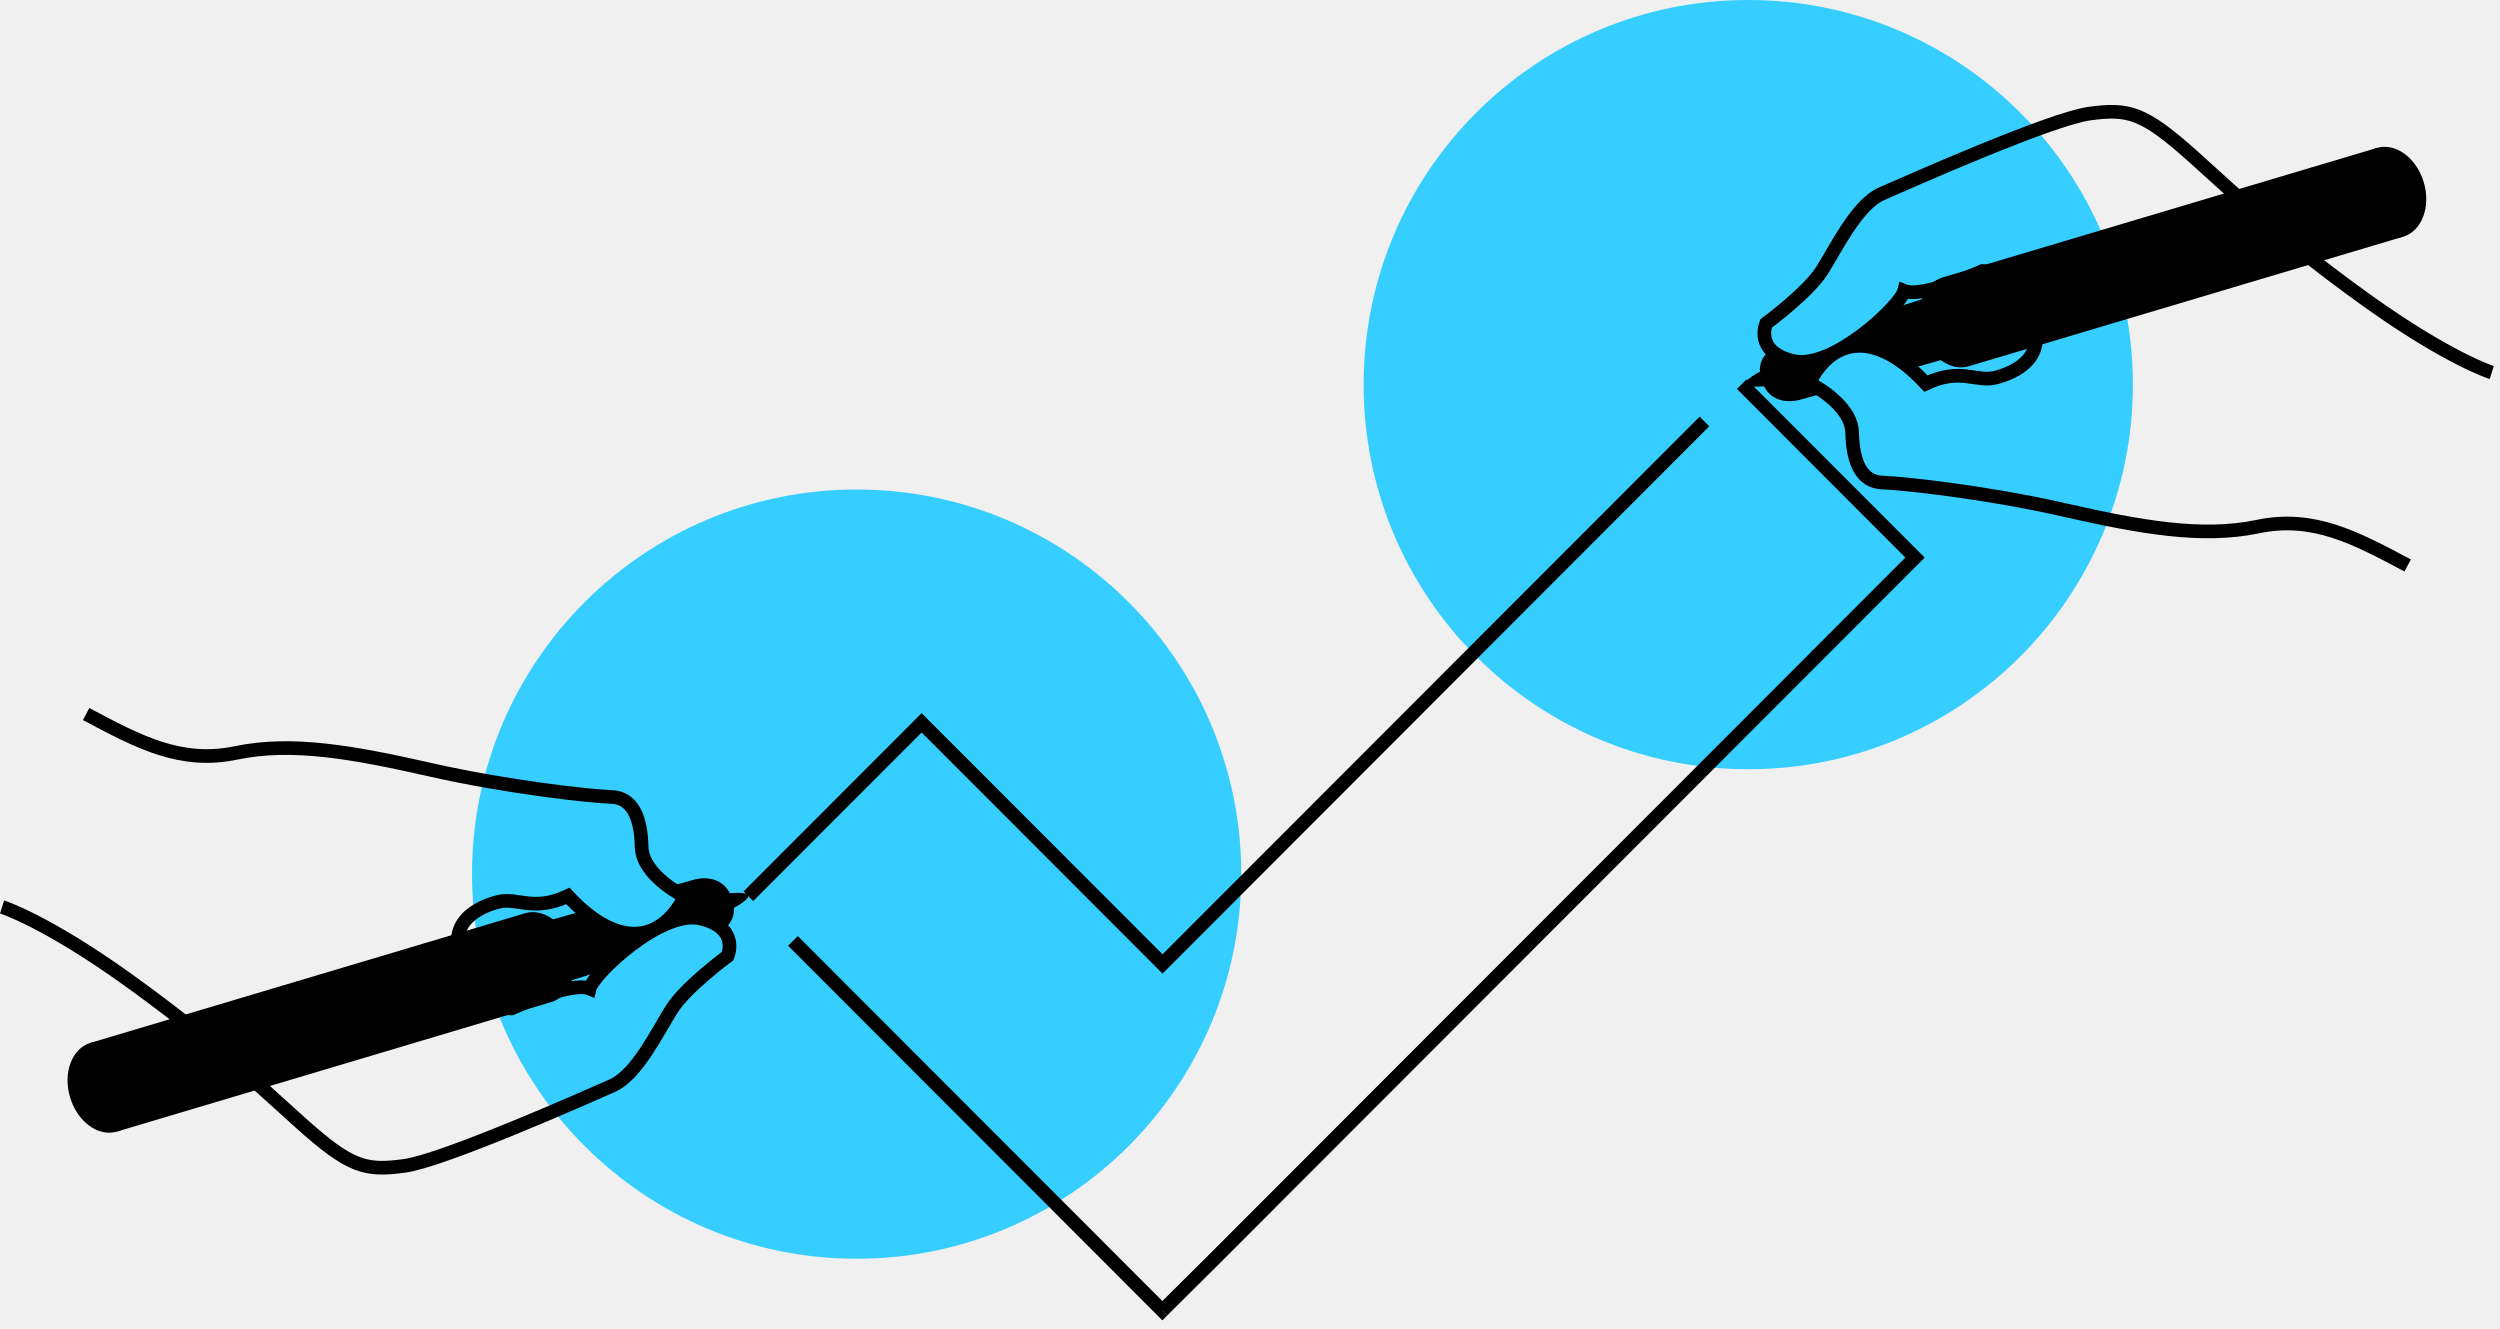
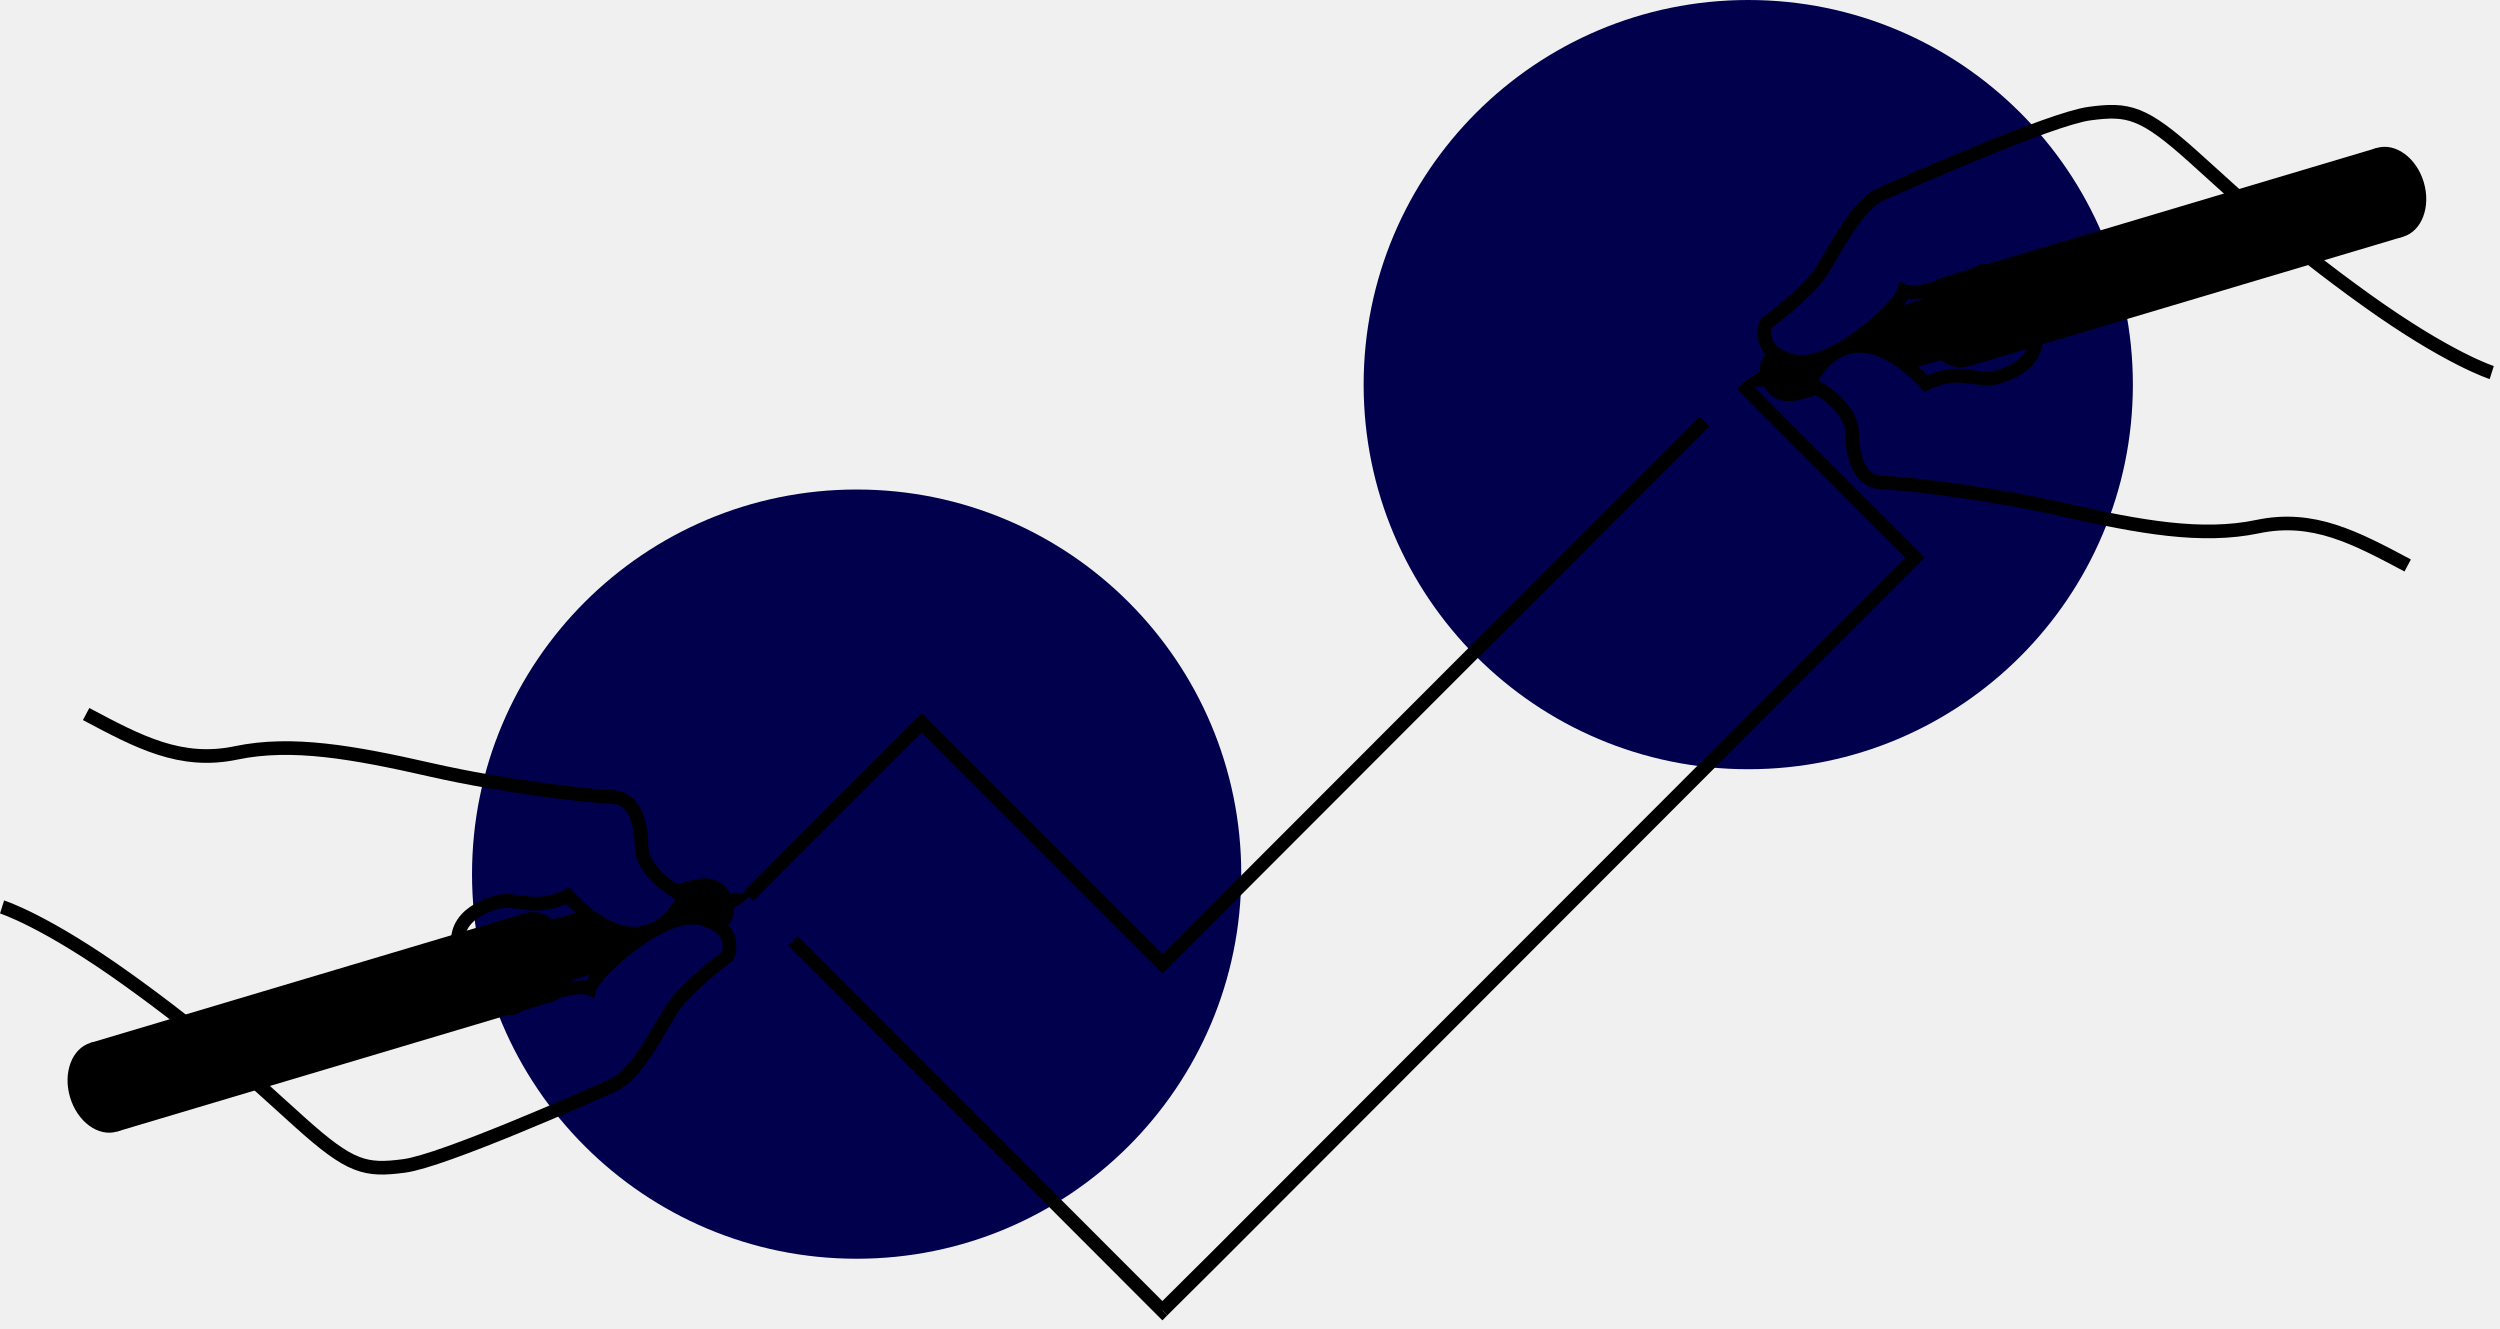
<svg xmlns="http://www.w3.org/2000/svg" width="143" height="76">
  <g fill="none" fill-rule="evenodd">
-     <circle fill="#35CEFF" fill-rule="nonzero" cx="100" cy="22" r="22" />
-     <circle fill="#35CEFF" fill-rule="nonzero" cx="49" cy="50" r="22" />
+     <circle fill="#00004d" fill-rule="nonzero" cx="100" cy="22" r="22" />
+     <circle fill="#00004d" fill-rule="nonzero" cx="49" cy="50" r="22" />
    <g style="mix-blend-mode:multiply">
      <path d="M107.44 18.4c-.872.26-7.793 2.906-7.596 3.565.196.66 7.873-1.048 8.746-1.308l13.52-4.032-.71-2.388-13.96 4.163z" fill="#000" />
      <path d="M102.108 19.614c-1.03.308-1.692.991-1.359 2.11.333 1.118 1.303 1.418 2.333 1.11l24.147-6.802-1.206-4.05-23.915 7.632z" fill="#000" />
      <path d="M142.528 21.31s-2.478-.778-7.176-4.147c-4.697-3.37-6.991-5.592-9.876-8.183-2.886-2.593-3.737-2.778-5.956-2.482-2.22.297-10.47 3.96-11.892 4.587-1.424.629-2.601 3.116-3.413 4.39-.811 1.275-3.19 3.025-3.19 3.025s-.71 1.611 1.539 2.148c2.248.536 6.148-3.161 6.356-4.008 1.062.436 4.472-1.139 4.472-1.139s1.319-.116 2.65 2.402c1.332 2.518-.85 3.444-1.923 3.703-1.072.26-1.997-.592-3.957.333-3.034-3.258-5.467-2.457-6.679-.031 0 0 2.425 1.18 2.46 2.845.039 1.667.52 2.815 1.74 2.851 1.22.038 5.955.556 10.357 1.556 4.402 1 7.916 1.629 11.097.963 3.182-.667 5.586.629 8.583 2.222" fill="#FFF" />
      <path d="M142.528 21.31s-2.478-.778-7.176-4.147c-4.697-3.37-6.991-5.592-9.876-8.183-2.886-2.593-3.737-2.778-5.956-2.482-2.22.297-10.47 3.96-11.892 4.587-1.424.629-2.601 3.116-3.413 4.39-.811 1.275-3.19 3.025-3.19 3.025s-.71 1.611 1.539 2.148c2.248.536 6.148-3.161 6.356-4.008 1.062.436 4.472-1.139 4.472-1.139s1.319-.116 2.65 2.402c1.332 2.518-.85 3.444-1.923 3.703-1.072.26-1.997-.592-3.957.333-3.034-3.258-5.467-2.457-6.679-.031 0 0 2.425 1.18 2.46 2.845.039 1.667.52 2.815 1.74 2.851 1.22.038 5.955.556 10.357 1.556 4.402 1 7.916 1.629 11.097.963 3.182-.667 5.586.629 8.583 2.222" stroke="#000" stroke-width=".781" />
      <path d="M111.106 15.872c-1.066.318-1.592 1.712-1.175 3.114.417 1.401 1.62 2.28 2.686 1.962l24.847-7.41-1.51-5.076-24.848 7.41z" fill="#000" />
      <path d="M138.64 10.424c.416 1.403-.11 2.796-1.176 3.114-1.066.318-2.268-.56-2.685-1.962-.418-1.402.109-2.796 1.174-3.114 1.066-.318 2.27.56 2.687 1.962M35.205 54.787c.872-.26 7.793-2.905 7.597-3.565-.196-.66-7.873 1.048-8.745 1.309l-13.523 4.032.71 2.387 13.961-4.163z" fill="#000" />
      <path d="M40.538 53.573c1.03-.308 1.691-.991 1.358-2.11-.332-1.118-1.302-1.418-2.332-1.11l-24.146 6.803 1.205 4.05 23.915-7.633z" fill="#000" />
      <path d="M.118 51.878s2.478.777 7.175 4.146c4.698 3.37 6.992 5.592 9.878 8.184 2.884 2.592 3.735 2.777 5.955 2.481 2.22-.296 10.47-3.959 11.892-4.587 1.424-.628 2.6-3.115 3.413-4.39.811-1.274 3.19-3.025 3.19-3.025s.71-1.61-1.539-2.147c-2.249-.537-6.148 3.16-6.356 4.007-1.062-.436-4.472 1.138-4.472 1.138s-1.32.117-2.652-2.401c-1.33-2.518.852-3.443 1.925-3.703 1.072-.26 1.997.592 3.957-.333 3.034 3.258 5.467 2.457 6.679.032 0 0-2.425-1.18-2.462-2.846-.037-1.666-.518-2.815-1.738-2.85-1.22-.039-5.956-.557-10.357-1.557-4.402-1-7.917-1.628-11.098-.962-3.18.667-5.585-.63-8.582-2.222" fill="#FFF" />
      <path d="M.118 51.878s2.478.777 7.175 4.146c4.698 3.37 6.992 5.592 9.878 8.184 2.884 2.592 3.735 2.777 5.955 2.481 2.22-.296 10.47-3.959 11.892-4.587 1.424-.628 2.6-3.115 3.413-4.39.811-1.274 3.19-3.025 3.19-3.025s.71-1.61-1.539-2.147c-2.249-.537-6.148 3.16-6.356 4.007-1.062-.436-4.472 1.138-4.472 1.138s-1.32.117-2.652-2.401c-1.33-2.518.852-3.443 1.925-3.703 1.072-.26 1.997.592 3.957-.333 3.034 3.258 5.467 2.457 6.679.032 0 0-2.425-1.18-2.462-2.846-.037-1.666-.518-2.815-1.738-2.85-1.22-.039-5.956-.557-10.357-1.557-4.402-1-7.917-1.628-11.098-.962-3.18.667-5.585-.63-8.582-2.222" stroke="#000" stroke-width=".781" />
      <path d="M31.54 57.316c1.065-.318 1.592-1.713 1.175-3.114-.418-1.403-1.62-2.281-2.686-1.963l-24.847 7.41 1.51 5.076 24.848-7.41z" fill="#000" />
      <path d="M4.007 62.763c-.418-1.402.108-2.796 1.174-3.114 1.066-.318 2.269.56 2.686 1.962.417 1.403-.109 2.797-1.175 3.115-1.066.318-2.268-.56-2.685-1.963" fill="#000" />
      <path fill="#FFF" d="M45.356 53.819l21.13 21.151.01-.01.012.01" />
      <path stroke="#000" stroke-width=".781" d="M45.356 53.819l21.13 21.151.01-.01.012.01" />
      <g>
        <path fill="#FFF" d="M97.494 24.108l-30.997 31.03-13.78-13.793-2.004 2.006-7.907 7.915" />
        <path stroke="#000" stroke-width=".781" d="M97.494 24.108l-30.997 31.03-13.78-13.793-2.004 2.006-7.907 7.915" />
      </g>
      <g>
        <path fill="#FFF" d="M99.628 21.972l9.912 9.922L69.455 72.02l-2.958 2.94" />
        <path stroke="#000" stroke-width=".781" d="M99.628 21.972l9.912 9.922L69.455 72.02l-2.958 2.94" />
      </g>
    </g>
  </g>
</svg>
